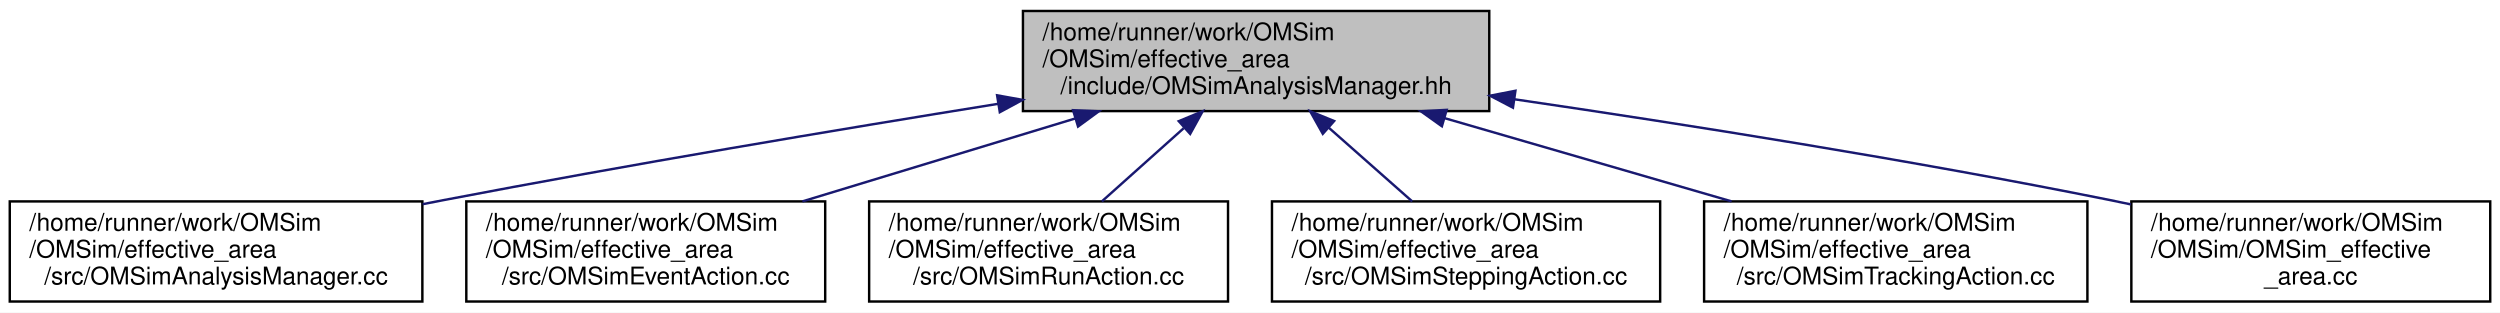
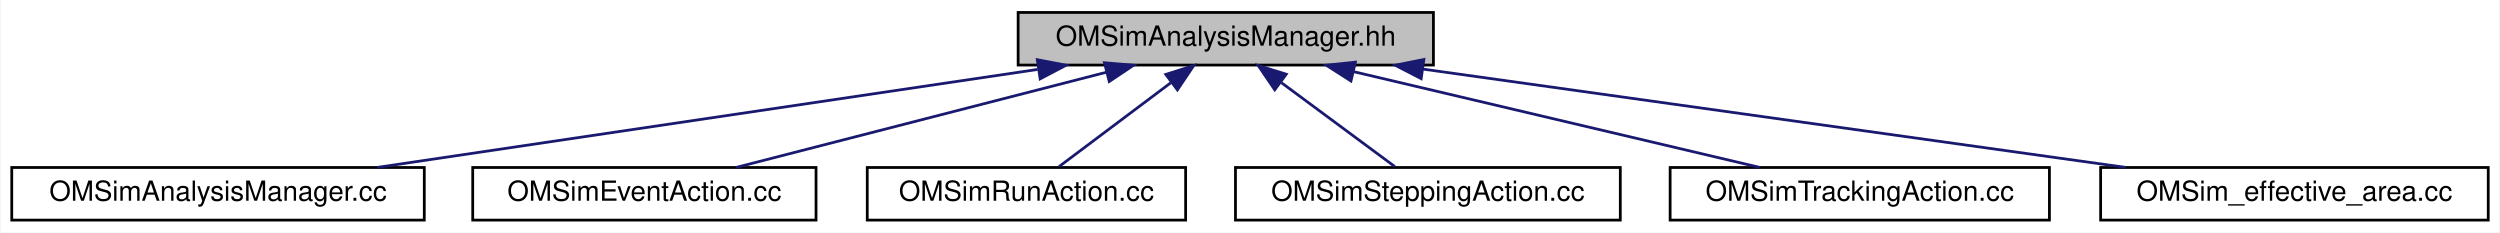
- <svg xmlns="http://www.w3.org/2000/svg" xmlns:xlink="http://www.w3.org/1999/xlink" width="1024pt" height="128pt" viewBox="0.00 0.00 1024.00 128.00">
-   <g id="graph0" class="graph" transform="scale(1 1) rotate(0) translate(4 124)">
-     <polygon fill="white" stroke="transparent" points="-4,4 -4,-124 1020,-124 1020,4 -4,4" />
+ <svg xmlns="http://www.w3.org/2000/svg" xmlns:xlink="http://www.w3.org/1999/xlink" width="903pt" height="84pt" viewBox="0.00 0.00 902.50 84.00">
+   <g id="graph0" class="graph" transform="scale(1 1) rotate(0) translate(4 80)">
+     <polygon fill="white" stroke="transparent" points="-4,4 -4,-80 898.5,-80 898.5,4 -4,4" />
    <g id="node1" class="node">
      <g id="a_node1">
        <a xlink:title=" ">
-           <polygon fill="#bfbfbf" stroke="black" points="415,-78.5 415,-119.5 606,-119.5 606,-78.5 415,-78.5" />
-           <text text-anchor="start" x="423" y="-107.5" font-family="Helvetica,sans-Serif" font-size="10.00">/home/runner/work/OMSim</text>
-           <text text-anchor="start" x="423" y="-96.5" font-family="Helvetica,sans-Serif" font-size="10.00">/OMSim/effective_area</text>
-           <text text-anchor="middle" x="510.5" y="-85.5" font-family="Helvetica,sans-Serif" font-size="10.00">/include/OMSimAnalysisManager.hh</text>
+           <polygon fill="#bfbfbf" stroke="black" points="363.5,-56.5 363.5,-75.5 513.5,-75.5 513.5,-56.5 363.5,-56.5" />
+           <text text-anchor="middle" x="438.5" y="-63.5" font-family="Helvetica,sans-Serif" font-size="10.00">OMSimAnalysisManager.hh</text>
        </a>
      </g>
    </g>
    <g id="node2" class="node">
      <g id="a_node2">
        <a xlink:href="_o_m_sim_analysis_manager_8cc.html" target="_top" xlink:title=" ">
-           <polygon fill="white" stroke="black" points="0,-0.5 0,-41.5 169,-41.5 169,-0.5 0,-0.5" />
-           <text text-anchor="start" x="8" y="-29.5" font-family="Helvetica,sans-Serif" font-size="10.00">/home/runner/work/OMSim</text>
-           <text text-anchor="start" x="8" y="-18.5" font-family="Helvetica,sans-Serif" font-size="10.00">/OMSim/effective_area</text>
-           <text text-anchor="middle" x="84.5" y="-7.5" font-family="Helvetica,sans-Serif" font-size="10.00">/src/OMSimAnalysisManager.cc</text>
+           <polygon fill="white" stroke="black" points="0,-0.5 0,-19.5 149,-19.5 149,-0.5 0,-0.5" />
+           <text text-anchor="middle" x="74.5" y="-7.5" font-family="Helvetica,sans-Serif" font-size="10.00">OMSimAnalysisManager.cc</text>
        </a>
      </g>
    </g>
    <g id="edge1" class="edge">
-       <path fill="none" stroke="midnightblue" d="M404.91,-81.49C339.32,-70.93 253.35,-56.53 177.5,-42 174.74,-41.47 171.94,-40.93 169.11,-40.37" />
-       <polygon fill="midnightblue" stroke="midnightblue" points="404.41,-84.96 414.84,-83.09 405.52,-78.05 404.41,-84.96" />
+       <path fill="none" stroke="midnightblue" d="M370.53,-54.92C301.76,-44.71 196.63,-29.12 131.91,-19.52" />
+       <polygon fill="midnightblue" stroke="midnightblue" points="370.42,-58.44 380.82,-56.44 371.45,-51.51 370.42,-58.44" />
    </g>
    <g id="node3" class="node">
      <g id="a_node3">
        <a xlink:href="_o_m_sim_event_action_8cc.html" target="_top" xlink:title=" ">
-           <polygon fill="white" stroke="black" points="187,-0.5 187,-41.5 334,-41.5 334,-0.5 187,-0.5" />
-           <text text-anchor="start" x="195" y="-29.5" font-family="Helvetica,sans-Serif" font-size="10.00">/home/runner/work/OMSim</text>
-           <text text-anchor="start" x="195" y="-18.5" font-family="Helvetica,sans-Serif" font-size="10.00">/OMSim/effective_area</text>
-           <text text-anchor="middle" x="260.5" y="-7.5" font-family="Helvetica,sans-Serif" font-size="10.00">/src/OMSimEventAction.cc</text>
+           <polygon fill="white" stroke="black" points="166.5,-0.5 166.5,-19.5 290.5,-19.5 290.5,-0.5 166.5,-0.5" />
+           <text text-anchor="middle" x="228.5" y="-7.5" font-family="Helvetica,sans-Serif" font-size="10.00">OMSimEventAction.cc</text>
        </a>
      </g>
    </g>
    <g id="edge2" class="edge">
-       <path fill="none" stroke="midnightblue" d="M436.3,-75.44C400.81,-64.66 358.75,-51.87 324.66,-41.51" />
-       <polygon fill="midnightblue" stroke="midnightblue" points="435.53,-78.87 446.12,-78.43 437.57,-72.17 435.53,-78.87" />
+       <path fill="none" stroke="midnightblue" d="M395.31,-53.89C355.65,-43.7 297.73,-28.8 261.62,-19.52" />
+       <polygon fill="midnightblue" stroke="midnightblue" points="394.67,-57.34 405.22,-56.44 396.41,-50.56 394.67,-57.34" />
    </g>
    <g id="node4" class="node">
      <g id="a_node4">
        <a xlink:href="_o_m_sim_run_action_8cc.html" target="_top" xlink:title=" ">
-           <polygon fill="white" stroke="black" points="352,-0.5 352,-41.5 499,-41.5 499,-0.5 352,-0.5" />
-           <text text-anchor="start" x="360" y="-29.5" font-family="Helvetica,sans-Serif" font-size="10.00">/home/runner/work/OMSim</text>
-           <text text-anchor="start" x="360" y="-18.5" font-family="Helvetica,sans-Serif" font-size="10.00">/OMSim/effective_area</text>
-           <text text-anchor="middle" x="425.5" y="-7.5" font-family="Helvetica,sans-Serif" font-size="10.00">/src/OMSimRunAction.cc</text>
+           <polygon fill="white" stroke="black" points="309,-0.5 309,-19.5 424,-19.5 424,-0.5 309,-0.5" />
+           <text text-anchor="middle" x="366.5" y="-7.5" font-family="Helvetica,sans-Serif" font-size="10.00">OMSimRunAction.cc</text>
        </a>
      </g>
    </g>
    <g id="edge3" class="edge">
-       <path fill="none" stroke="midnightblue" d="M480.85,-71.49C469.82,-61.63 457.52,-50.63 447.32,-41.51" />
-       <polygon fill="midnightblue" stroke="midnightblue" points="478.82,-74.37 488.61,-78.43 483.49,-69.15 478.82,-74.37" />
+       <path fill="none" stroke="midnightblue" d="M418.63,-50.1C405.68,-40.38 389.2,-28.03 378.28,-19.83" />
+       <polygon fill="midnightblue" stroke="midnightblue" points="416.83,-53.12 426.93,-56.32 421.03,-47.52 416.83,-53.12" />
    </g>
    <g id="node5" class="node">
      <g id="a_node5">
        <a xlink:href="_o_m_sim_stepping_action_8cc.html" target="_top" xlink:title=" ">
-           <polygon fill="white" stroke="black" points="517,-0.5 517,-41.5 676,-41.5 676,-0.5 517,-0.5" />
-           <text text-anchor="start" x="525" y="-29.5" font-family="Helvetica,sans-Serif" font-size="10.00">/home/runner/work/OMSim</text>
-           <text text-anchor="start" x="525" y="-18.5" font-family="Helvetica,sans-Serif" font-size="10.00">/OMSim/effective_area</text>
-           <text text-anchor="middle" x="596.5" y="-7.5" font-family="Helvetica,sans-Serif" font-size="10.00">/src/OMSimSteppingAction.cc</text>
+           <polygon fill="white" stroke="black" points="442,-0.5 442,-19.5 581,-19.5 581,-0.5 442,-0.5" />
+           <text text-anchor="middle" x="511.5" y="-7.5" font-family="Helvetica,sans-Serif" font-size="10.00">OMSimSteppingAction.cc</text>
        </a>
      </g>
    </g>
    <g id="edge4" class="edge">
-       <path fill="none" stroke="midnightblue" d="M540.17,-71.78C551.41,-61.84 564.01,-50.72 574.43,-41.51" />
-       <polygon fill="midnightblue" stroke="midnightblue" points="537.82,-69.18 532.65,-78.43 542.46,-74.43 537.82,-69.18" />
+       <path fill="none" stroke="midnightblue" d="M458.64,-50.1C471.78,-40.38 488.48,-28.03 499.56,-19.83" />
+       <polygon fill="midnightblue" stroke="midnightblue" points="456.19,-47.56 450.23,-56.32 460.35,-53.19 456.19,-47.56" />
    </g>
    <g id="node6" class="node">
      <g id="a_node6">
        <a xlink:href="_o_m_sim_tracking_action_8cc.html" target="_top" xlink:title=" ">
-           <polygon fill="white" stroke="black" points="694,-0.5 694,-41.5 851,-41.5 851,-0.5 694,-0.5" />
-           <text text-anchor="start" x="702" y="-29.5" font-family="Helvetica,sans-Serif" font-size="10.00">/home/runner/work/OMSim</text>
-           <text text-anchor="start" x="702" y="-18.5" font-family="Helvetica,sans-Serif" font-size="10.00">/OMSim/effective_area</text>
-           <text text-anchor="middle" x="772.5" y="-7.5" font-family="Helvetica,sans-Serif" font-size="10.00">/src/OMSimTrackingAction.cc</text>
+           <polygon fill="white" stroke="black" points="599,-0.5 599,-19.5 736,-19.5 736,-0.5 599,-0.5" />
+           <text text-anchor="middle" x="667.5" y="-7.5" font-family="Helvetica,sans-Serif" font-size="10.00">OMSimTrackingAction.cc</text>
        </a>
      </g>
    </g>
    <g id="edge5" class="edge">
-       <path fill="none" stroke="midnightblue" d="M587.79,-75.58C625.08,-64.76 669.38,-51.91 705.26,-41.51" />
-       <polygon fill="midnightblue" stroke="midnightblue" points="586.6,-72.28 577.97,-78.43 588.55,-79 586.6,-72.28" />
+       <path fill="none" stroke="midnightblue" d="M484.77,-54.09C528.04,-43.89 591.76,-28.86 631.38,-19.52" />
+       <polygon fill="midnightblue" stroke="midnightblue" points="483.72,-50.74 474.79,-56.44 485.32,-57.55 483.72,-50.74" />
    </g>
    <g id="node7" class="node">
      <g id="a_node7">
        <a xlink:href="_o_m_sim__effective__area_8cc.html" target="_top" xlink:title="Main for the calculation of effective areas.">
-           <polygon fill="white" stroke="black" points="869,-0.5 869,-41.5 1016,-41.5 1016,-0.5 869,-0.5" />
-           <text text-anchor="start" x="877" y="-29.5" font-family="Helvetica,sans-Serif" font-size="10.00">/home/runner/work/OMSim</text>
-           <text text-anchor="start" x="877" y="-18.5" font-family="Helvetica,sans-Serif" font-size="10.00">/OMSim/OMSim_effective</text>
-           <text text-anchor="middle" x="942.5" y="-7.5" font-family="Helvetica,sans-Serif" font-size="10.00">_area.cc</text>
+           <polygon fill="white" stroke="black" points="754.5,-0.5 754.5,-19.5 894.5,-19.5 894.5,-0.5 754.5,-0.5" />
+           <text text-anchor="middle" x="824.5" y="-7.5" font-family="Helvetica,sans-Serif" font-size="10.00">OMSim_effective_area.cc</text>
        </a>
      </g>
    </g>
    <g id="edge6" class="edge">
-       <path fill="none" stroke="midnightblue" d="M616.42,-83.32C686.04,-73.12 779,-58.43 860.5,-42 863.23,-41.45 866.01,-40.87 868.81,-40.27" />
-       <polygon fill="midnightblue" stroke="midnightblue" points="615.71,-79.89 606.32,-84.8 616.72,-86.82 615.71,-79.89" />
+       <path fill="none" stroke="midnightblue" d="M509.68,-55.04C582.58,-44.84 694.71,-29.16 763.62,-19.52" />
+       <polygon fill="midnightblue" stroke="midnightblue" points="509.08,-51.59 499.66,-56.44 510.05,-58.52 509.08,-51.59" />
    </g>
  </g>
</svg>
